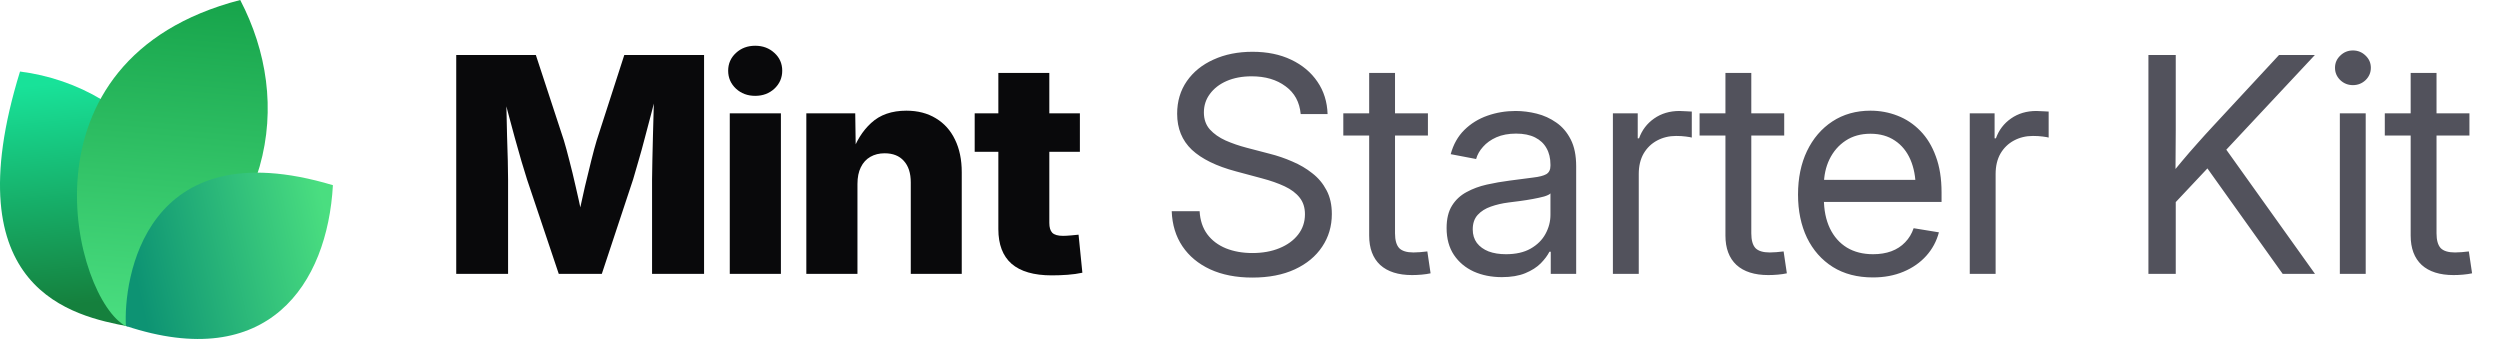
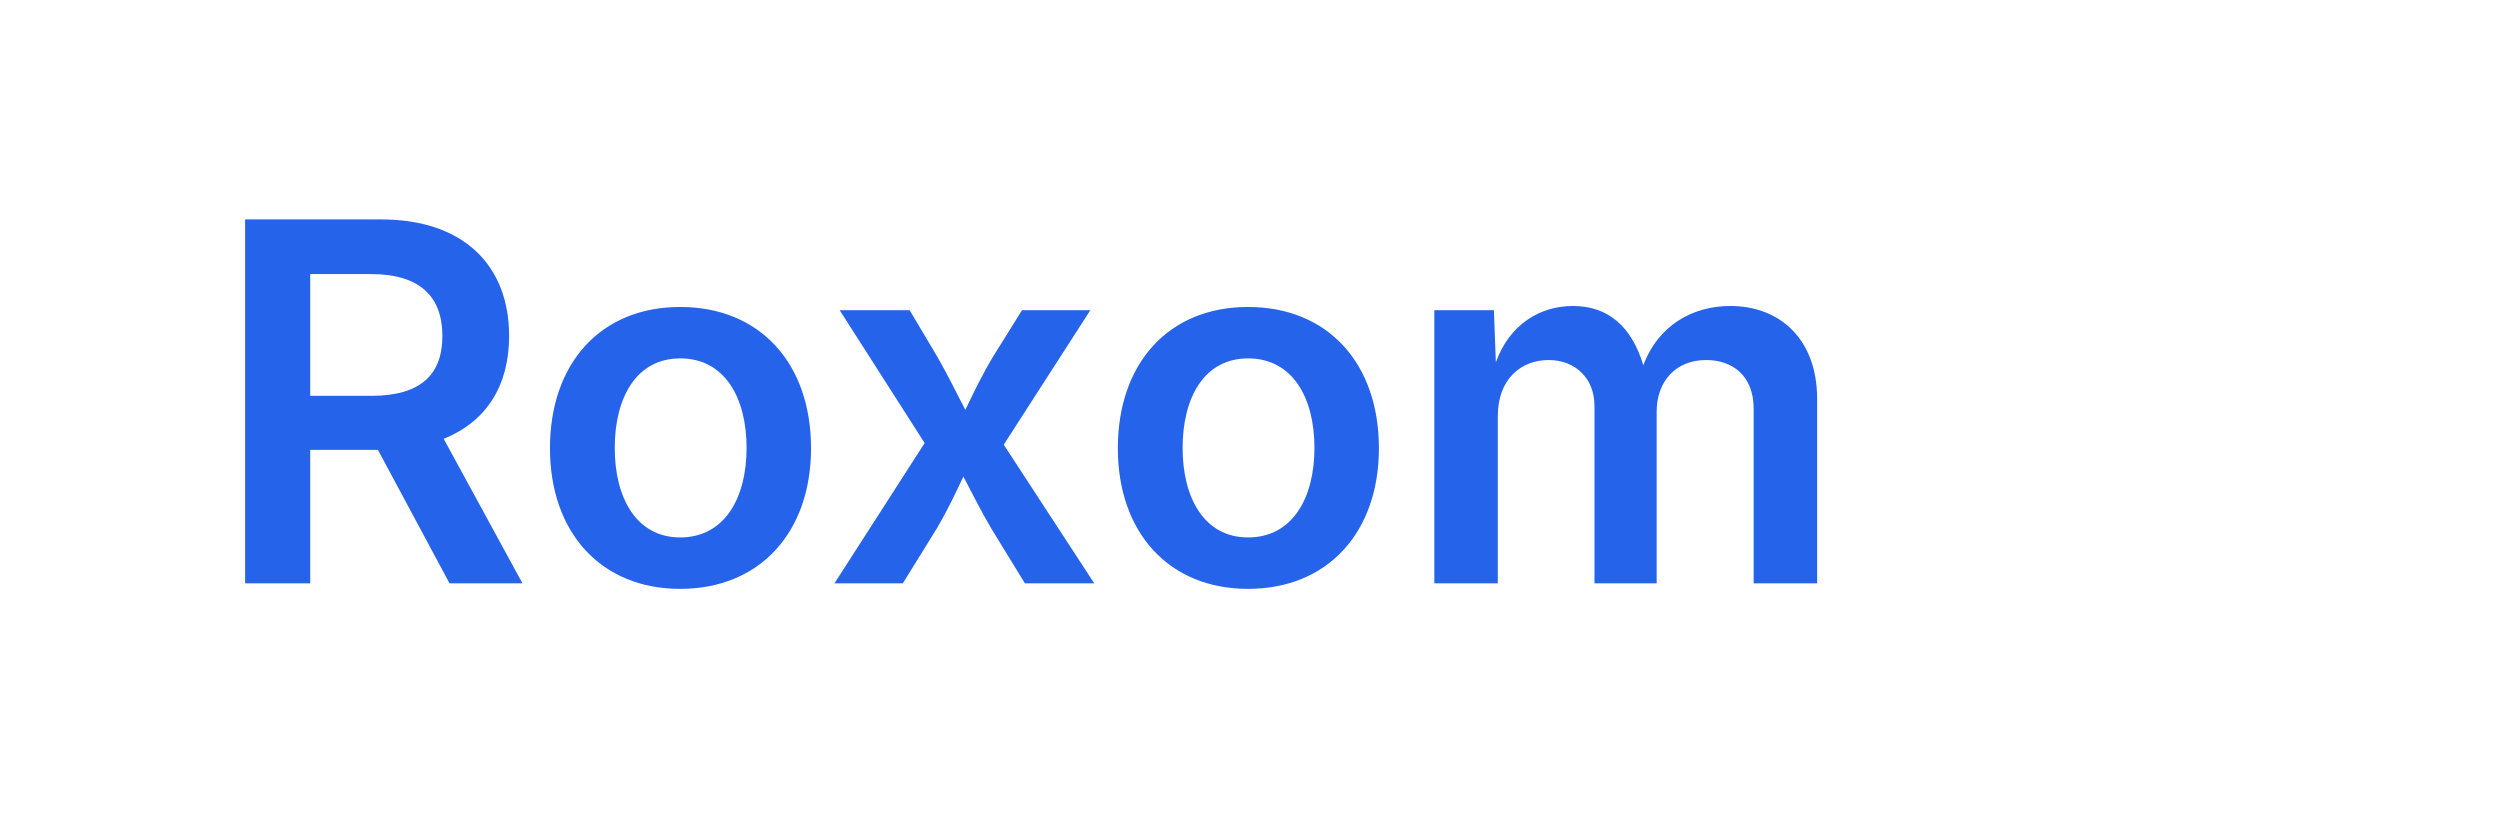
- <svg xmlns="http://www.w3.org/2000/svg" width="177" height="24" viewBox="0 0 177 24" fill="none">
-   <path d="M9.061 23.108C5.268 22.377 -3.391 20.627 1.417 5.064C9.634 6.099 16.973 14.064 9.061 23.108Z" fill="url(#paint0_linear_17557_2020)" />
-   <path d="M8.919 23.094C5.276 21.222 0.784 4.209 17.007 0C20.757 7.193 19.621 16.545 8.919 23.094Z" fill="url(#paint1_linear_17557_2020)" />
-   <path d="M8.914 23.079C8.735 19.882 10.159 9.085 23.57 13.111C23.181 20.123 18.984 26.418 8.914 23.079Z" fill="url(#paint2_linear_17557_2020)" />
-   <path d="M32.301 19.392V3.894H37.938L39.925 9.948C40.036 10.315 40.164 10.787 40.31 11.362C40.462 11.938 40.611 12.552 40.757 13.204C40.91 13.855 41.048 14.483 41.173 15.086C41.305 15.682 41.412 16.192 41.495 16.615H40.695C40.771 16.192 40.871 15.682 40.996 15.086C41.128 14.49 41.267 13.866 41.412 13.214C41.565 12.562 41.714 11.948 41.86 11.373C42.005 10.79 42.133 10.315 42.244 9.948L44.2 3.894H49.848V19.392H46.166V12.704C46.166 12.357 46.173 11.917 46.187 11.383C46.2 10.849 46.214 10.27 46.228 9.646C46.249 9.022 46.266 8.391 46.28 7.753C46.301 7.115 46.311 6.519 46.311 5.964H46.623C46.485 6.561 46.332 7.181 46.166 7.826C45.999 8.471 45.833 9.102 45.666 9.719C45.507 10.336 45.351 10.901 45.198 11.414C45.053 11.928 44.928 12.357 44.824 12.704L42.608 19.392H39.561L37.314 12.704C37.203 12.357 37.072 11.928 36.919 11.414C36.773 10.901 36.614 10.34 36.441 9.729C36.274 9.112 36.104 8.481 35.931 7.836C35.764 7.192 35.608 6.567 35.463 5.964H35.827C35.834 6.512 35.844 7.105 35.858 7.743C35.872 8.374 35.886 9.005 35.9 9.636C35.92 10.26 35.938 10.839 35.952 11.373C35.965 11.907 35.972 12.351 35.972 12.704V19.392H32.301ZM51.668 19.392V8.024H55.288V19.392H51.668ZM53.468 6.786C52.927 6.786 52.473 6.616 52.105 6.276C51.738 5.93 51.554 5.507 51.554 5.007C51.554 4.508 51.738 4.088 52.105 3.749C52.473 3.409 52.927 3.239 53.468 3.239C54.009 3.239 54.463 3.409 54.83 3.749C55.198 4.082 55.382 4.501 55.382 5.007C55.382 5.507 55.198 5.93 54.83 6.276C54.463 6.616 54.009 6.786 53.468 6.786ZM60.708 13.027V19.392H57.088V8.024H60.551L60.593 10.967H60.281C60.593 10.024 61.061 9.268 61.685 8.7C62.309 8.124 63.138 7.836 64.171 7.836C64.975 7.836 65.672 8.017 66.262 8.377C66.851 8.731 67.302 9.234 67.614 9.885C67.933 10.537 68.092 11.307 68.092 12.194V19.392H64.483V12.912C64.483 12.26 64.32 11.754 63.994 11.394C63.675 11.033 63.221 10.853 62.632 10.853C62.25 10.853 61.914 10.936 61.623 11.102C61.332 11.269 61.106 11.515 60.947 11.841C60.787 12.16 60.708 12.555 60.708 13.027ZM76.456 8.024V10.749H69.008V8.024H76.456ZM70.683 5.163H74.292V15.783C74.292 16.102 74.361 16.334 74.5 16.48C74.646 16.625 74.899 16.698 75.259 16.698C75.405 16.698 75.596 16.688 75.831 16.667C76.074 16.646 76.251 16.629 76.362 16.615L76.632 19.309C76.313 19.378 75.963 19.427 75.582 19.455C75.207 19.482 74.836 19.496 74.469 19.496C73.2 19.496 72.25 19.222 71.619 18.674C70.995 18.127 70.683 17.308 70.683 16.22V5.163Z" fill="#09090B" />
-   <path d="M88.667 19.652C87.523 19.652 86.528 19.458 85.682 19.07C84.843 18.681 84.188 18.137 83.716 17.437C83.245 16.736 82.992 15.908 82.957 14.951H84.933C84.968 15.596 85.148 16.14 85.474 16.584C85.8 17.021 86.24 17.354 86.795 17.582C87.35 17.804 87.974 17.915 88.667 17.915C89.388 17.915 90.026 17.801 90.581 17.572C91.143 17.343 91.583 17.024 91.902 16.615C92.228 16.199 92.391 15.717 92.391 15.169C92.391 14.698 92.266 14.306 92.017 13.994C91.767 13.675 91.413 13.408 90.956 13.193C90.498 12.978 89.954 12.787 89.323 12.621L87.502 12.132C86.123 11.765 85.082 11.255 84.382 10.603C83.689 9.944 83.342 9.095 83.342 8.055C83.342 7.174 83.571 6.404 84.028 5.746C84.486 5.087 85.117 4.577 85.921 4.217C86.726 3.849 87.645 3.666 88.678 3.666C89.718 3.666 90.63 3.853 91.413 4.227C92.204 4.602 92.824 5.122 93.275 5.787C93.726 6.446 93.965 7.209 93.993 8.076H92.089C92.013 7.23 91.656 6.574 91.018 6.11C90.387 5.638 89.586 5.403 88.615 5.403C87.95 5.403 87.36 5.513 86.847 5.735C86.341 5.957 85.946 6.262 85.661 6.651C85.377 7.032 85.235 7.469 85.235 7.961C85.235 8.447 85.377 8.849 85.661 9.168C85.946 9.48 86.317 9.74 86.774 9.948C87.232 10.149 87.724 10.319 88.251 10.457L89.884 10.884C90.439 11.023 90.977 11.206 91.496 11.435C92.023 11.657 92.495 11.934 92.911 12.267C93.334 12.593 93.67 12.995 93.92 13.474C94.17 13.945 94.294 14.504 94.294 15.149C94.294 16.015 94.066 16.788 93.608 17.468C93.157 18.148 92.512 18.681 91.673 19.07C90.834 19.458 89.832 19.652 88.667 19.652ZM101.097 8.024V9.594H95.106V8.024H101.097ZM96.937 5.163H98.767V16.521C98.767 17 98.865 17.347 99.059 17.562C99.26 17.77 99.6 17.874 100.078 17.874C100.21 17.874 100.366 17.867 100.546 17.853C100.733 17.832 100.903 17.815 101.056 17.801L101.285 19.351C101.097 19.392 100.886 19.423 100.65 19.444C100.414 19.465 100.189 19.475 99.974 19.475C98.996 19.475 98.244 19.236 97.717 18.758C97.197 18.272 96.937 17.579 96.937 16.677V5.163ZM106.33 19.621C105.595 19.621 104.932 19.489 104.343 19.226C103.754 18.955 103.285 18.564 102.939 18.05C102.592 17.53 102.419 16.896 102.419 16.147C102.419 15.495 102.547 14.965 102.804 14.556C103.06 14.146 103.403 13.828 103.833 13.599C104.263 13.363 104.742 13.186 105.269 13.068C105.796 12.95 106.333 12.857 106.881 12.787C107.574 12.69 108.132 12.617 108.555 12.569C108.978 12.52 109.287 12.441 109.481 12.33C109.675 12.212 109.772 12.014 109.772 11.737V11.654C109.772 11.203 109.679 10.815 109.492 10.489C109.311 10.163 109.041 9.91 108.68 9.729C108.32 9.549 107.872 9.459 107.338 9.459C106.805 9.459 106.34 9.546 105.945 9.719C105.556 9.892 105.241 10.118 104.998 10.395C104.755 10.665 104.593 10.953 104.509 11.258L102.71 10.915C102.897 10.222 103.22 9.65 103.677 9.199C104.135 8.748 104.679 8.412 105.31 8.19C105.941 7.968 106.607 7.857 107.307 7.857C107.8 7.857 108.295 7.92 108.795 8.044C109.301 8.169 109.765 8.381 110.188 8.679C110.611 8.97 110.951 9.369 111.208 9.875C111.464 10.374 111.593 11.005 111.593 11.768V19.392H109.793V17.822H109.7C109.568 18.085 109.363 18.359 109.086 18.643C108.809 18.921 108.444 19.153 107.994 19.34C107.543 19.527 106.988 19.621 106.33 19.621ZM106.621 17.998C107.321 17.998 107.904 17.867 108.368 17.603C108.84 17.333 109.19 16.986 109.419 16.563C109.654 16.133 109.772 15.682 109.772 15.211V13.692C109.703 13.769 109.554 13.841 109.325 13.911C109.096 13.973 108.829 14.032 108.524 14.088C108.226 14.143 107.921 14.192 107.609 14.233C107.304 14.275 107.033 14.309 106.798 14.337C106.354 14.393 105.938 14.49 105.549 14.628C105.168 14.76 104.86 14.954 104.624 15.211C104.388 15.467 104.27 15.811 104.27 16.241C104.27 16.615 104.367 16.934 104.561 17.198C104.762 17.461 105.04 17.662 105.393 17.801C105.747 17.933 106.156 17.998 106.621 17.998ZM114.193 19.392V8.024H115.951V9.792H116.045C116.253 9.209 116.61 8.741 117.116 8.388C117.622 8.034 118.219 7.857 118.905 7.857C119.058 7.857 119.217 7.864 119.384 7.878C119.55 7.885 119.682 7.892 119.779 7.899V9.74C119.716 9.719 119.578 9.695 119.363 9.667C119.155 9.639 118.922 9.625 118.666 9.625C118.174 9.625 117.726 9.733 117.324 9.948C116.922 10.163 116.603 10.471 116.367 10.874C116.138 11.276 116.024 11.758 116.024 12.319V19.392H114.193ZM126.322 8.024V9.594H120.33V8.024H126.322ZM122.161 5.163H123.992V16.521C123.992 17 124.089 17.347 124.283 17.562C124.484 17.77 124.824 17.874 125.302 17.874C125.434 17.874 125.59 17.867 125.77 17.853C125.958 17.832 126.127 17.815 126.28 17.801L126.509 19.351C126.322 19.392 126.11 19.423 125.874 19.444C125.639 19.465 125.413 19.475 125.198 19.475C124.221 19.475 123.468 19.236 122.941 18.758C122.421 18.272 122.161 17.579 122.161 16.677V5.163ZM132.604 19.642C131.502 19.642 130.555 19.396 129.765 18.903C128.974 18.404 128.364 17.714 127.934 16.834C127.511 15.946 127.3 14.927 127.3 13.775C127.3 12.611 127.511 11.584 127.934 10.697C128.364 9.802 128.964 9.102 129.734 8.596C130.51 8.089 131.408 7.836 132.428 7.836C133.1 7.836 133.738 7.954 134.341 8.19C134.952 8.426 135.489 8.783 135.954 9.261C136.425 9.74 136.793 10.343 137.056 11.071C137.327 11.792 137.462 12.645 137.462 13.63V14.296H128.433V12.735H136.463L135.631 13.297C135.631 12.541 135.506 11.876 135.257 11.3C135.007 10.725 134.643 10.277 134.165 9.958C133.686 9.632 133.107 9.469 132.428 9.469C131.748 9.469 131.162 9.632 130.67 9.958C130.177 10.284 129.796 10.725 129.526 11.279C129.262 11.827 129.13 12.441 129.13 13.12V14.046C129.13 14.864 129.273 15.572 129.557 16.168C129.841 16.757 130.243 17.211 130.763 17.53C131.283 17.842 131.901 17.998 132.615 17.998C133.093 17.998 133.523 17.929 133.905 17.79C134.293 17.645 134.619 17.433 134.882 17.156C135.153 16.879 135.354 16.546 135.486 16.157L137.275 16.449C137.108 17.08 136.81 17.634 136.38 18.113C135.95 18.591 135.413 18.966 134.768 19.236C134.123 19.507 133.402 19.642 132.604 19.642ZM139.459 19.392V8.024H141.217V9.792H141.311C141.519 9.209 141.876 8.741 142.382 8.388C142.888 8.034 143.485 7.857 144.171 7.857C144.324 7.857 144.483 7.864 144.649 7.878C144.816 7.885 144.948 7.892 145.045 7.899V9.74C144.982 9.719 144.844 9.695 144.629 9.667C144.421 9.639 144.188 9.625 143.932 9.625C143.439 9.625 142.992 9.733 142.59 9.948C142.188 10.163 141.869 10.471 141.633 10.874C141.404 11.276 141.29 11.758 141.29 12.319V19.392H139.459ZM153.429 14.961V12.715C153.783 12.257 154.136 11.82 154.49 11.404C154.844 10.981 155.204 10.565 155.572 10.156C155.939 9.74 156.314 9.327 156.695 8.918L161.355 3.894H163.893L157.277 10.967H157.184L153.429 14.961ZM152.108 19.392V3.894H154.043V9.241L154.022 12.559L154.043 13.505V19.392H152.108ZM161.615 19.392L155.967 11.477L157.173 9.969L163.903 19.392H161.615ZM165.661 19.392V8.024H167.492V19.392H165.661ZM166.587 6.027C166.24 6.027 165.942 5.909 165.692 5.673C165.443 5.43 165.318 5.139 165.318 4.799C165.318 4.459 165.443 4.172 165.692 3.936C165.942 3.693 166.24 3.572 166.587 3.572C166.934 3.572 167.232 3.693 167.482 3.936C167.731 4.172 167.856 4.459 167.856 4.799C167.856 5.139 167.731 5.43 167.482 5.673C167.232 5.909 166.934 6.027 166.587 6.027ZM174.836 8.024V9.594H168.844V8.024H174.836ZM170.675 5.163H172.506V16.521C172.506 17 172.603 17.347 172.797 17.562C172.998 17.77 173.338 17.874 173.816 17.874C173.948 17.874 174.104 17.867 174.284 17.853C174.472 17.832 174.641 17.815 174.794 17.801L175.023 19.351C174.836 19.392 174.624 19.423 174.388 19.444C174.153 19.465 173.927 19.475 173.712 19.475C172.735 19.475 171.982 19.236 171.455 18.758C170.935 18.272 170.675 17.579 170.675 16.677V5.163Z" fill="#52525C" />
-   <defs>
-     <linearGradient id="paint0_linear_17557_2020" x1="3.776" y1="5.916" x2="5.232" y2="21.559" gradientUnits="userSpaceOnUse">
-       <stop stop-color="#18E299" />
-       <stop offset="1" stop-color="#15803D" />
-     </linearGradient>
-     <linearGradient id="paint1_linear_17557_2020" x1="12.171" y1="-0.718" x2="10.19" y2="22.983" gradientUnits="userSpaceOnUse">
-       <stop stop-color="#16A34A" />
-       <stop offset="1" stop-color="#4ADE80" />
-     </linearGradient>
-     <linearGradient id="paint2_linear_17557_2020" x1="23.133" y1="15.353" x2="9.338" y2="18.52" gradientUnits="userSpaceOnUse">
-       <stop stop-color="#4ADE80" />
-       <stop offset="1" stop-color="#0D9373" />
-     </linearGradient>
-   </defs>
+ <svg xmlns="http://www.w3.org/2000/svg" width="120" height="40" viewBox="0 0 120 40" fill="none">
+   <text x="10" y="28" font-family="system-ui, -apple-system, sans-serif" font-size="24" font-weight="600" fill="#2563eb">Roxom</text>
</svg>
